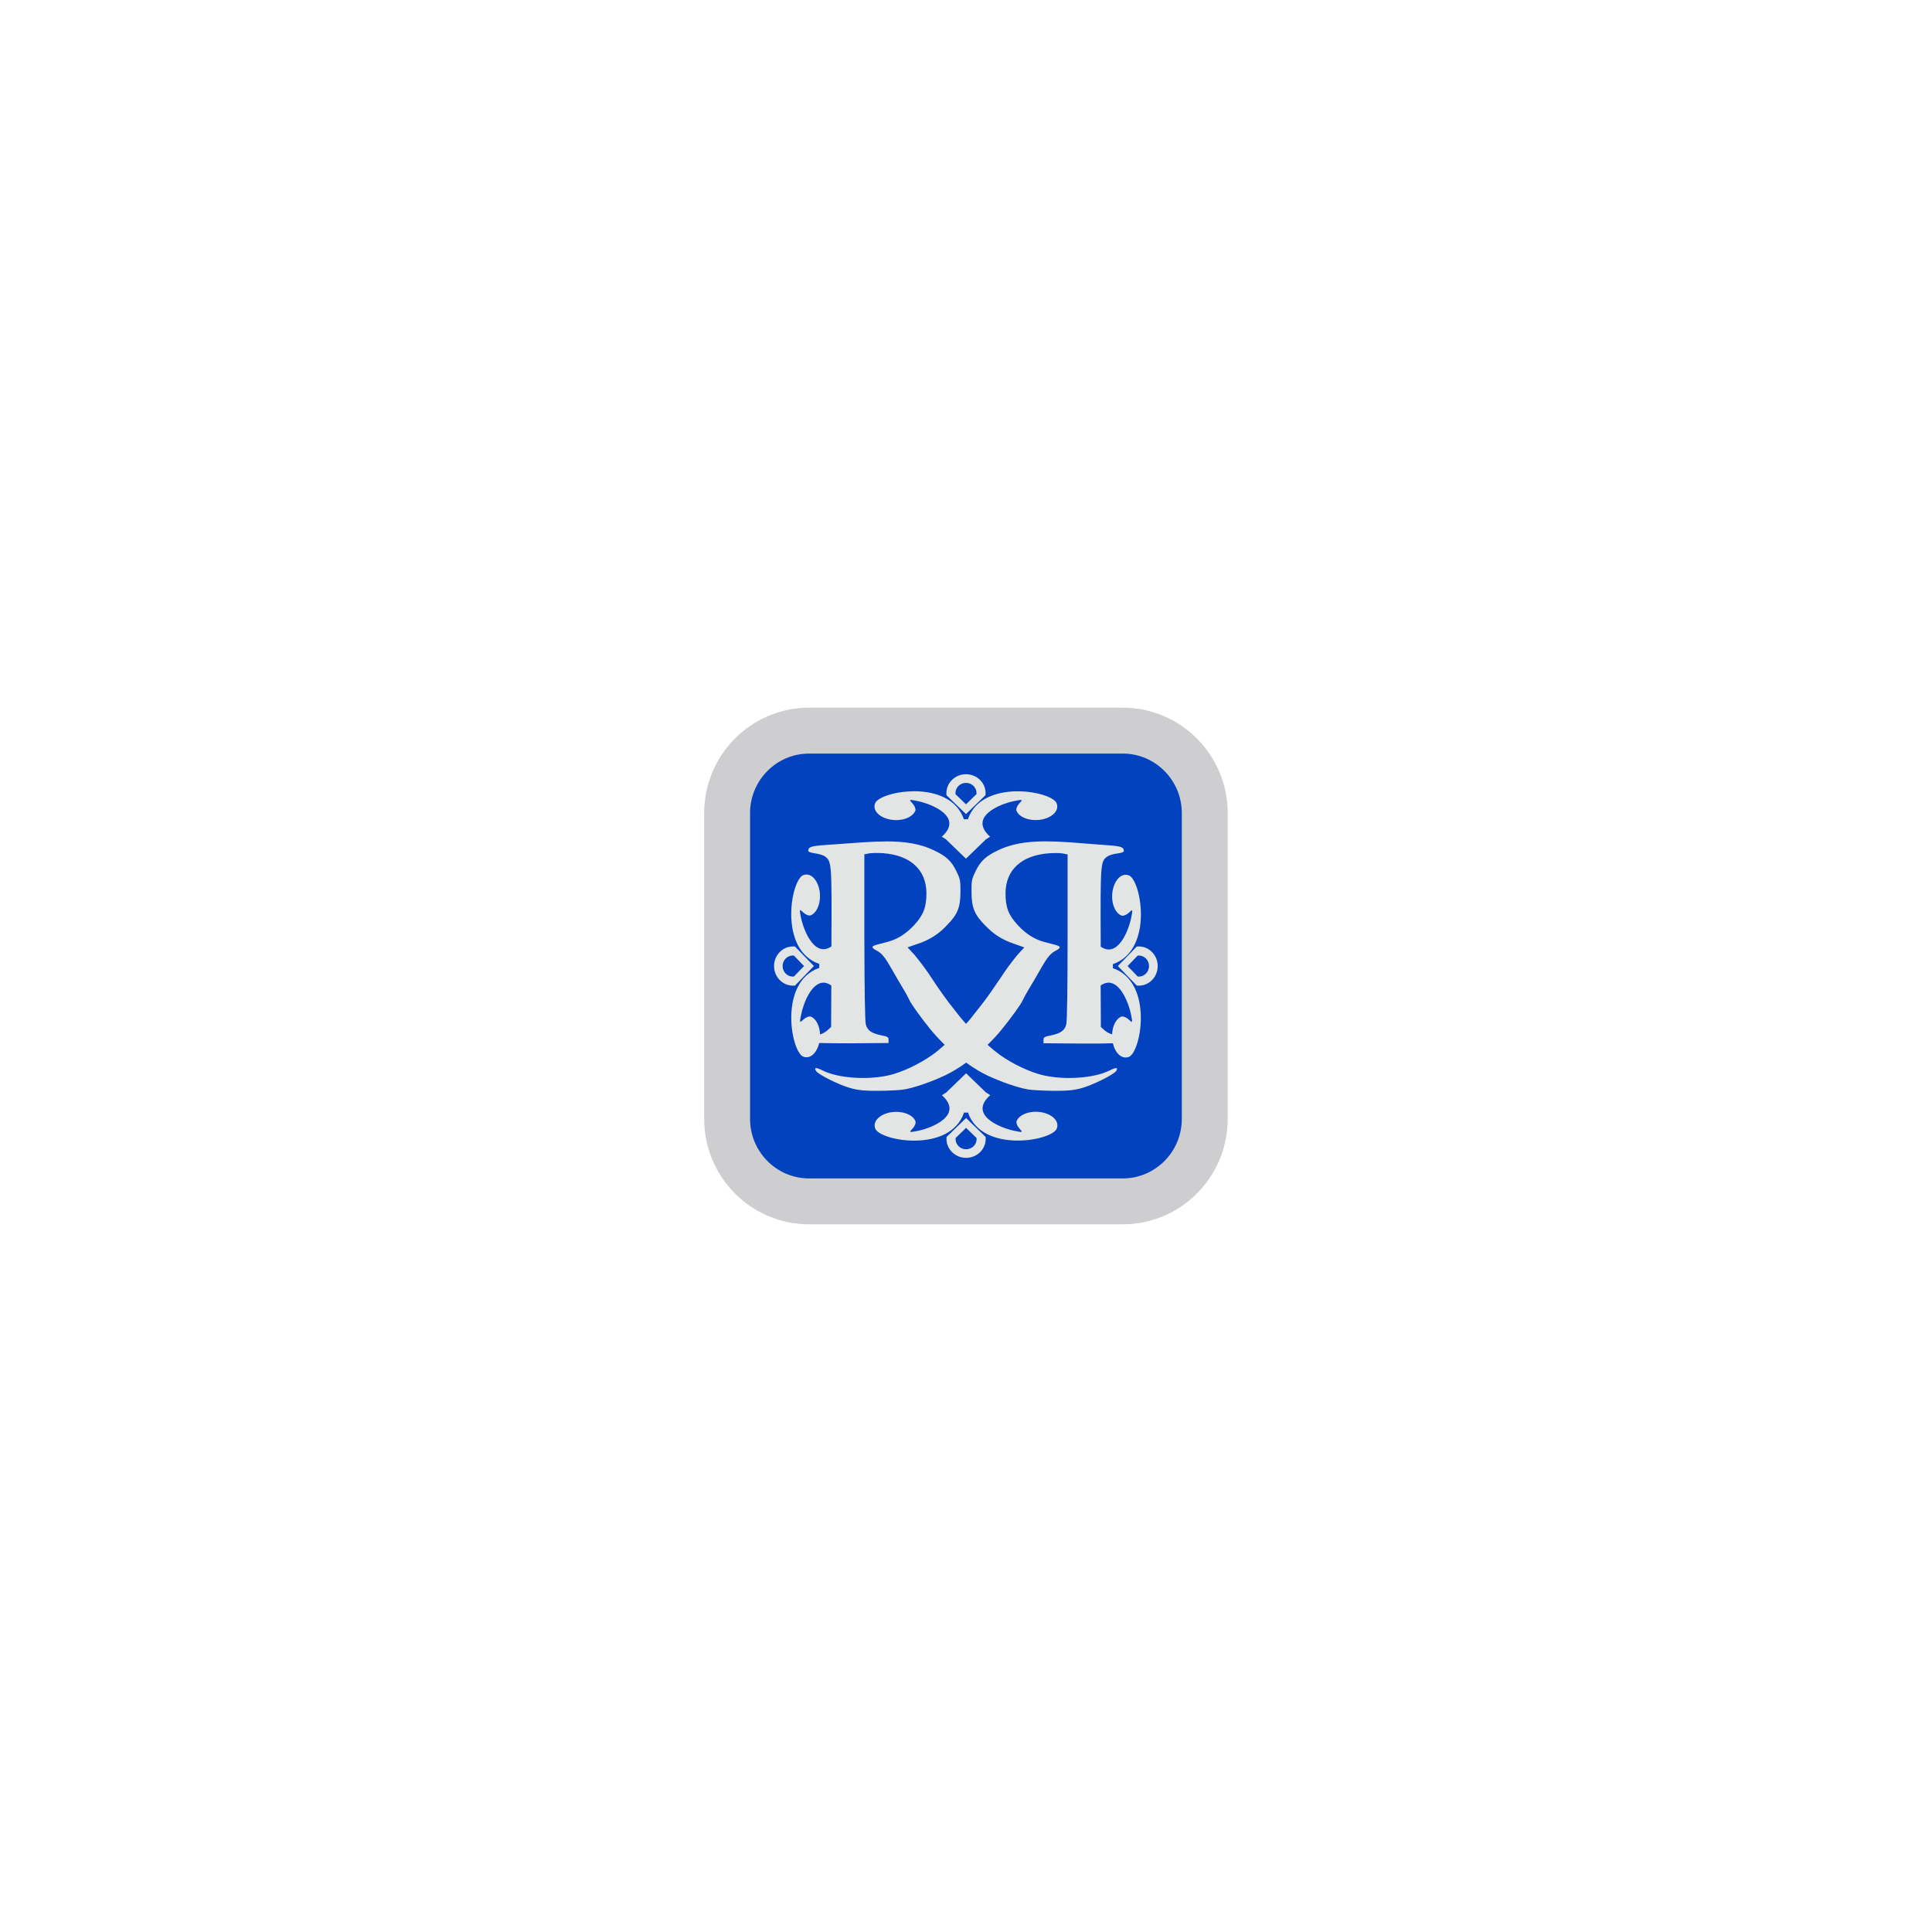
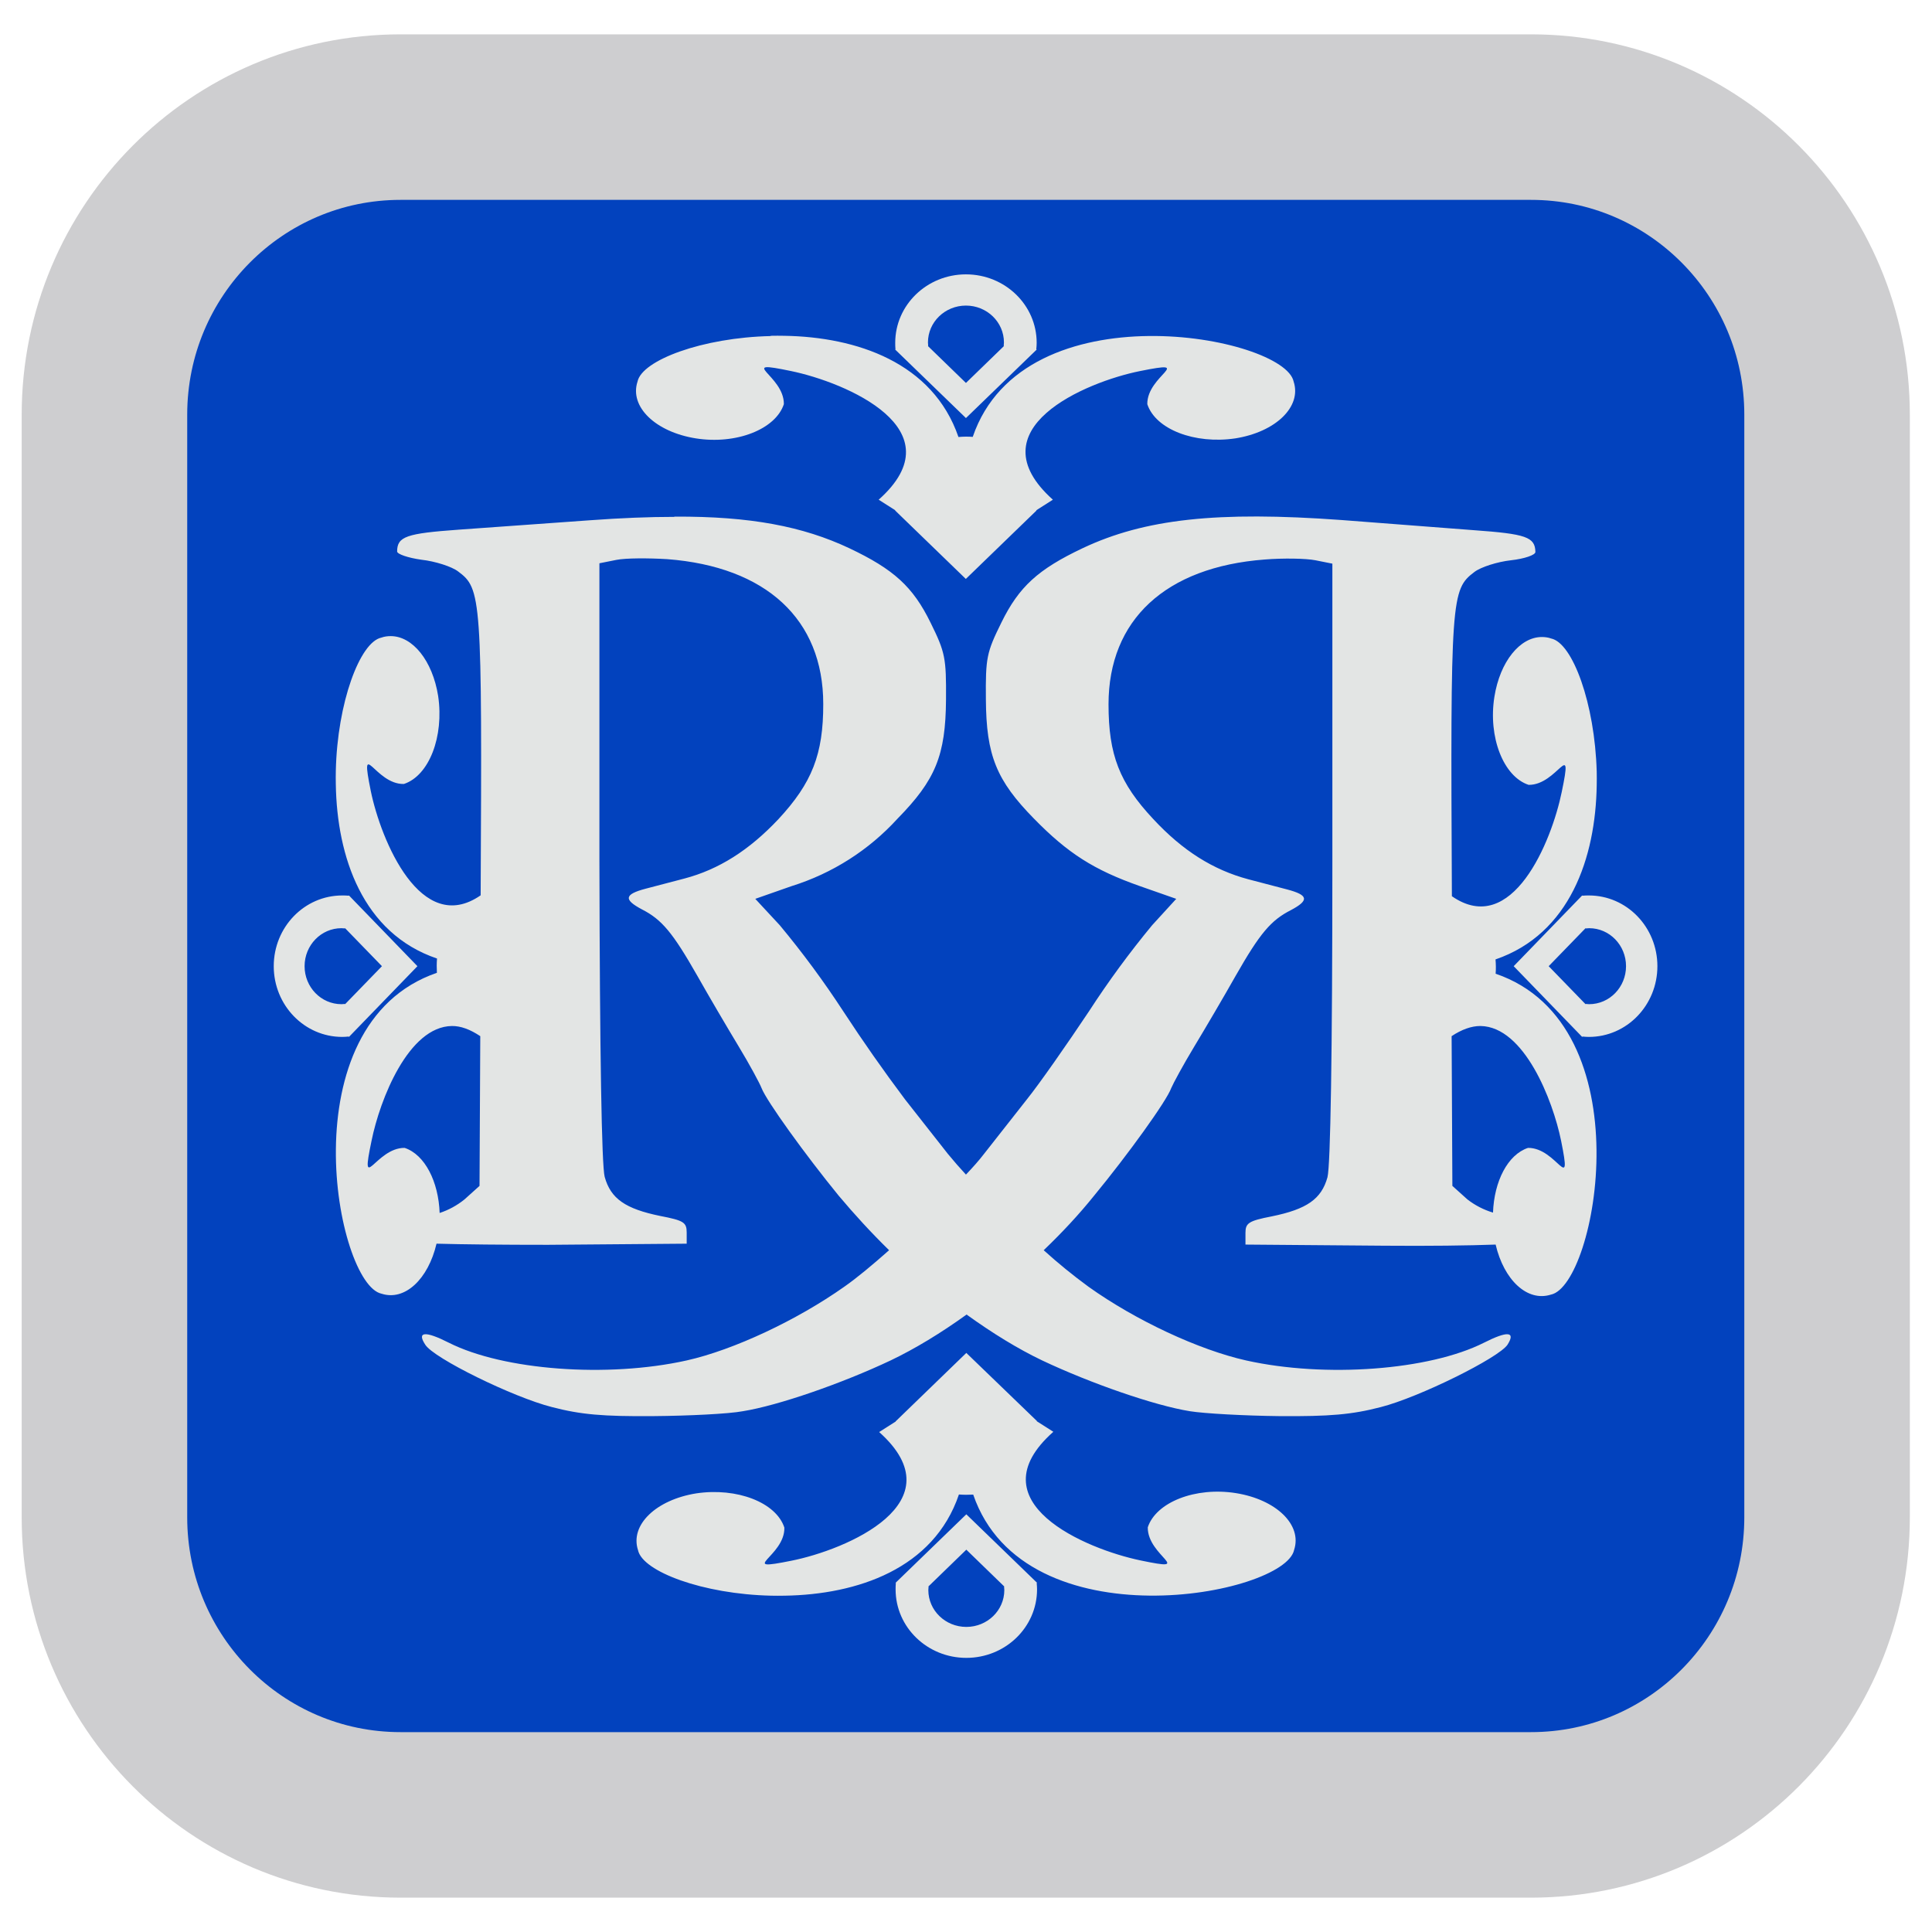
<svg xmlns="http://www.w3.org/2000/svg" xml:space="preserve" width="70" height="70" viewBox="0 0 18.521 18.521" version="1.1" id="svg5">
  <defs id="defs5" />
  <rect style="opacity:1;fill:#fac10e;fill-opacity:1;stroke:none;stroke-width:0.529;stroke-linecap:square;stroke-dasharray:none;stroke-opacity:1" id="rect24" width="0" height="0" x="10.534" y="6.904" rx="0" ry="0" />
-   <g id="g1" transform="translate(0.7483614)">
+   <g id="g1" transform="matrix(3.606409,0,0,3.606409,-21.43775,-24.13665)">
    <rect style="opacity:1;fill:#0242be;fill-opacity:1;stroke:#ceced0;stroke-width:0.44;stroke-linecap:square;stroke-dasharray:none;stroke-opacity:1" id="rect36" width="4.579" height="4.513" x="6.222" y="7.004" rx="0.787" ry="0.791" />
    <path id="path36" style="fill:#e3e5e4;fill-opacity:1;stroke:none;stroke-width:0.032;stroke-dasharray:none;stroke-opacity:1" d="m 8.512,7.422 a 0.188,0.182 0 0 0 -0.188,0.182 0.188,0.182 0 0 0 6.26e-4,0.017 l -6.26e-4,9.87e-4 0.188,0.182 0.188,-0.182 -0.001,-9.87e-4 a 0.188,0.182 0 0 0 0.001,-0.017 0.188,0.182 0 0 0 -0.188,-0.182 z m 0,0.083 a 0.101,0.098 0 0 1 0.101,0.098 0.101,0.098 0 0 1 -6.26e-4,0.009 l 6.26e-4,6.263e-4 -0.101,0.098 -0.101,-0.098 6.27e-4,-6.272e-4 a 0.101,0.098 0 0 1 -6.27e-4,-0.009 0.101,0.098 0 0 1 0.101,-0.098 z m -0.519,0.081 c -0.181,0.004 -0.342,0.064 -0.354,0.121 -0.022,0.067 0.048,0.134 0.155,0.151 0.107,0.017 0.212,-0.024 0.234,-0.091 0.001,-0.077 -0.13,-0.119 0.019,-0.088 0.145,0.03 0.443,0.155 0.233,0.342 l 0.044,0.028 -3.15e-4,6.263e-4 0.188,0.182 0.188,-0.182 -6.27e-4,-6.263e-4 0.044,-0.028 c -0.21,-0.188 0.087,-0.313 0.232,-0.342 0.149,-0.03 0.018,0.011 0.019,0.088 0.022,0.067 0.126,0.107 0.234,0.091 0.107,-0.017 0.177,-0.084 0.155,-0.151 -0.025,-0.121 -0.717,-0.251 -0.853,0.147 -0.013,-0.001 -0.025,-7.771e-4 -0.038,3.141e-4 -0.068,-0.198 -0.271,-0.266 -0.463,-0.269 -0.012,-2.064e-4 -0.024,-3.006e-4 -0.036,0 z m -0.256,0.48 v 6.263e-4 c -0.067,0 -0.142,0.003 -0.224,0.009 l -0.349,0.025 c -0.139,0.01 -0.164,0.018 -0.164,0.058 0,0.007 0.029,0.017 0.065,0.022 0.036,0.004 0.08,0.018 0.097,0.031 0.062,0.046 0.064,0.066 0.06,0.861 -0.159,0.11 -0.265,-0.146 -0.292,-0.277 -0.03,-0.149 0.011,-0.017 0.088,-0.019 0.067,-0.022 0.107,-0.126 0.091,-0.234 -0.015,-0.094 -0.068,-0.159 -0.126,-0.159 -0.008,-2.06e-5 -0.017,0.001 -0.025,0.004 -0.057,0.012 -0.117,0.173 -0.121,0.354 -3e-4,0.012 -2.05e-4,0.024 0,0.036 0.003,0.192 0.071,0.396 0.269,0.463 -0.001,0.013 -0.001,0.025 -3.15e-4,0.038 -0.399,0.137 -0.268,0.828 -0.147,0.853 0.062,0.02 0.124,-0.039 0.146,-0.133 0.072,0.002 0.177,0.003 0.296,0.003 l 0.369,-0.003 V 9.969 c 0,-0.027 -0.008,-0.032 -0.07,-0.044 -0.093,-0.019 -0.132,-0.046 -0.148,-0.104 -0.008,-0.03 -0.013,-0.327 -0.014,-0.839 V 8.19 l 0.045,-0.009 c 0.025,-0.005 0.085,-0.005 0.135,-0.002 0.263,0.02 0.415,0.16 0.415,0.385 2.47e-4,0.134 -0.03,0.21 -0.119,0.306 -0.078,0.083 -0.159,0.134 -0.25,0.158 l -0.103,0.027 c -0.057,0.015 -0.059,0.029 -0.01,0.055 0.053,0.027 0.082,0.062 0.147,0.176 0.031,0.055 0.081,0.14 0.11,0.188 0.029,0.048 0.056,0.098 0.061,0.111 0.013,0.034 0.116,0.177 0.205,0.286 0.042,0.05 0.086,0.098 0.134,0.145 -0.044,0.039 -0.086,0.074 -0.119,0.097 -0.126,0.089 -0.294,0.168 -0.419,0.196 -0.211,0.047 -0.487,0.026 -0.632,-0.047 -0.063,-0.032 -0.086,-0.03 -0.063,0.005 0.022,0.036 0.234,0.14 0.337,0.166 0.077,0.02 0.135,0.025 0.269,0.024 0.094,-7.63e-4 0.201,-0.006 0.238,-0.013 0.094,-0.015 0.264,-0.074 0.393,-0.135 0.065,-0.031 0.134,-0.073 0.202,-0.122 0.068,0.049 0.136,0.091 0.201,0.122 0.129,0.061 0.299,0.12 0.393,0.135 0.037,0.006 0.144,0.012 0.238,0.013 0.133,0.001 0.192,-0.004 0.269,-0.024 0.102,-0.026 0.314,-0.131 0.337,-0.166 0.022,-0.035 1.28e-4,-0.037 -0.063,-0.005 -0.145,0.073 -0.421,0.094 -0.632,0.047 -0.125,-0.028 -0.293,-0.106 -0.419,-0.196 a 1.473,1.473 0 0 1 -0.119,-0.097 c 0.048,-0.046 0.093,-0.094 0.134,-0.145 0.089,-0.108 0.193,-0.252 0.205,-0.286 0.005,-0.012 0.032,-0.062 0.061,-0.11 0.029,-0.048 0.079,-0.133 0.11,-0.188 0.065,-0.114 0.094,-0.148 0.147,-0.175 0.049,-0.026 0.047,-0.04 -0.01,-0.055 l -0.103,-0.027 C 9.169,9.005 9.088,8.954 9.01,8.87 8.92,8.774 8.891,8.699 8.891,8.565 c 0,-0.225 0.152,-0.365 0.415,-0.385 0.049,-0.004 0.11,-0.003 0.135,0.002 l 0.045,0.009 v 0.792 c 0,0.512 -0.005,0.808 -0.013,0.839 -0.016,0.058 -0.055,0.085 -0.148,0.104 -0.062,0.012 -0.07,0.018 -0.07,0.044 v 0.031 l 0.369,0.003 c 0.119,9.87e-4 0.224,-3.26e-4 0.296,-0.003 0.022,0.094 0.084,0.153 0.147,0.133 0.121,-0.025 0.251,-0.717 -0.147,-0.853 0.001,-0.013 7.63e-4,-0.025 -3.14e-4,-0.038 0.198,-0.068 0.266,-0.271 0.269,-0.463 2.06e-4,-0.012 3.01e-4,-0.024 0,-0.036 -0.005,-0.181 -0.064,-0.342 -0.121,-0.354 -0.008,-0.003 -0.017,-0.004 -0.025,-0.004 -0.058,1.418e-4 -0.111,0.065 -0.126,0.159 -0.017,0.107 0.024,0.212 0.091,0.234 0.077,0.001 0.119,-0.13 0.088,0.019 -0.027,0.132 -0.132,0.388 -0.292,0.277 -0.004,-0.796 -0.002,-0.815 0.06,-0.862 0.017,-0.013 0.061,-0.027 0.097,-0.031 0.036,-0.004 0.065,-0.014 0.065,-0.022 -7.63e-4,-0.04 -0.025,-0.048 -0.164,-0.058 L 9.51,8.075 C 9.18,8.051 8.987,8.072 8.822,8.15 8.704,8.206 8.653,8.252 8.606,8.348 c -0.039,0.079 -0.042,0.093 -0.041,0.204 9.87e-4,0.149 0.028,0.215 0.128,0.317 0.09,0.092 0.159,0.136 0.281,0.179 l 0.097,0.034 -0.064,0.07 A 2.455,2.455 0 0 0 8.839,9.381 C 8.781,9.468 8.707,9.574 8.674,9.615 l -0.114,0.145 c -0.013,0.017 -0.029,0.035 -0.048,0.055 A 1.227,1.227 0 0 1 8.464,9.76 L 8.35,9.615 A 4.419,4.419 0 0 1 8.186,9.381 2.455,2.455 0 0 0 8.017,9.152 l -0.065,-0.07 0.097,-0.034 a 0.638,0.638 0 0 0 0.281,-0.179 c 0.101,-0.103 0.128,-0.168 0.129,-0.317 7.37e-4,-0.11 -0.002,-0.125 -0.041,-0.204 -0.047,-0.096 -0.098,-0.142 -0.216,-0.198 -0.123,-0.058 -0.263,-0.085 -0.464,-0.084 z m -0.883,1.007 a 0.182,0.188 0 0 0 -0.182,0.188 0.182,0.188 0 0 0 0.182,0.188 0.182,0.188 0 0 0 0.017,-0.001 l 9.42e-4,0.001 0.182,-0.188 -0.182,-0.188 -9.42e-4,6.272e-4 a 0.182,0.188 0 0 0 -0.017,-6.272e-4 z m 3.296,0 -0.182,0.188 0.182,0.188 9.87e-4,-0.001 a 0.182,0.188 0 0 0 0.017,0.001 0.182,0.188 0 0 0 0.182,-0.188 0.182,0.188 0 0 0 -0.182,-0.188 0.182,0.188 0 0 0 -0.017,6.272e-4 z m -3.298,0.087 a 0.098,0.101 0 0 1 0.009,6.272e-4 l 6.26e-4,-6.272e-4 0.098,0.101 -0.098,0.101 -6.27e-4,-6.267e-4 a 0.098,0.101 0 0 1 -0.009,6.267e-4 0.098,0.101 0 0 1 -0.098,-0.101 0.098,0.101 0 0 1 0.098,-0.101 z m 3.307,0 6.09e-4,6.272e-4 a 0.098,0.101 0 0 1 0.009,-6.272e-4 0.098,0.101 0 0 1 0.098,0.101 0.098,0.101 0 0 1 -0.098,0.101 0.098,0.101 0 0 1 -0.009,-6.267e-4 l -6.09e-4,6.267e-4 -0.098,-0.101 z M 7.145,9.42 c 0.024,-3.647e-4 0.049,0.009 0.076,0.027 l -0.002,0.398 -0.04,0.036 a 0.209,0.209 0 0 1 -0.066,0.036 c -0.003,-0.083 -0.039,-0.155 -0.093,-0.173 -0.077,-0.001 -0.119,0.129 -0.088,-0.019 0.022,-0.109 0.098,-0.304 0.214,-0.305 z m 2.735,0 c 0.116,0.002 0.192,0.197 0.214,0.305 0.03,0.149 -0.011,0.018 -0.088,0.019 -0.054,0.018 -0.09,0.089 -0.093,0.172 A 0.209,0.209 0 0 1 9.845,9.881 L 9.805,9.845 9.803,9.447 c 0.027,-0.018 0.053,-0.027 0.076,-0.027 z m -1.367,0.869 -0.188,0.182 3.14e-4,3.14e-4 -0.044,0.028 c 0.21,0.188 -0.088,0.313 -0.233,0.342 -0.149,0.03 -0.017,-0.011 -0.019,-0.088 -0.022,-0.067 -0.126,-0.107 -0.234,-0.091 -0.107,0.017 -0.177,0.084 -0.155,0.151 0.012,0.057 0.173,0.117 0.354,0.121 0.012,3e-4 0.024,2.06e-4 0.036,0 0.192,-0.003 0.396,-0.071 0.463,-0.269 0.013,0.001 0.025,0.001 0.038,3.15e-4 0.137,0.399 0.828,0.268 0.853,0.147 0.022,-0.067 -0.048,-0.134 -0.155,-0.151 -0.107,-0.017 -0.212,0.024 -0.234,0.091 -0.001,0.077 0.129,0.119 -0.019,0.088 -0.145,-0.03 -0.443,-0.155 -0.232,-0.342 l -0.044,-0.028 6.26e-4,-3.15e-4 z m 0,0.429 -0.188,0.182 6.26e-4,6.08e-4 a 0.188,0.182 0 0 0 -6.26e-4,0.017 0.188,0.182 0 0 0 0.188,0.182 0.188,0.182 0 0 0 0.188,-0.182 0.188,0.182 0 0 0 -0.001,-0.017 l 0.001,-6.08e-4 z m 0,0.094 0.101,0.098 -6.26e-4,3.14e-4 a 0.101,0.098 0 0 1 6.26e-4,0.009 0.101,0.098 0 0 1 -0.101,0.098 0.101,0.098 0 0 1 -0.101,-0.098 0.101,0.098 0 0 1 6.27e-4,-0.009 l -6.27e-4,-3.14e-4 z" />
  </g>
</svg>
